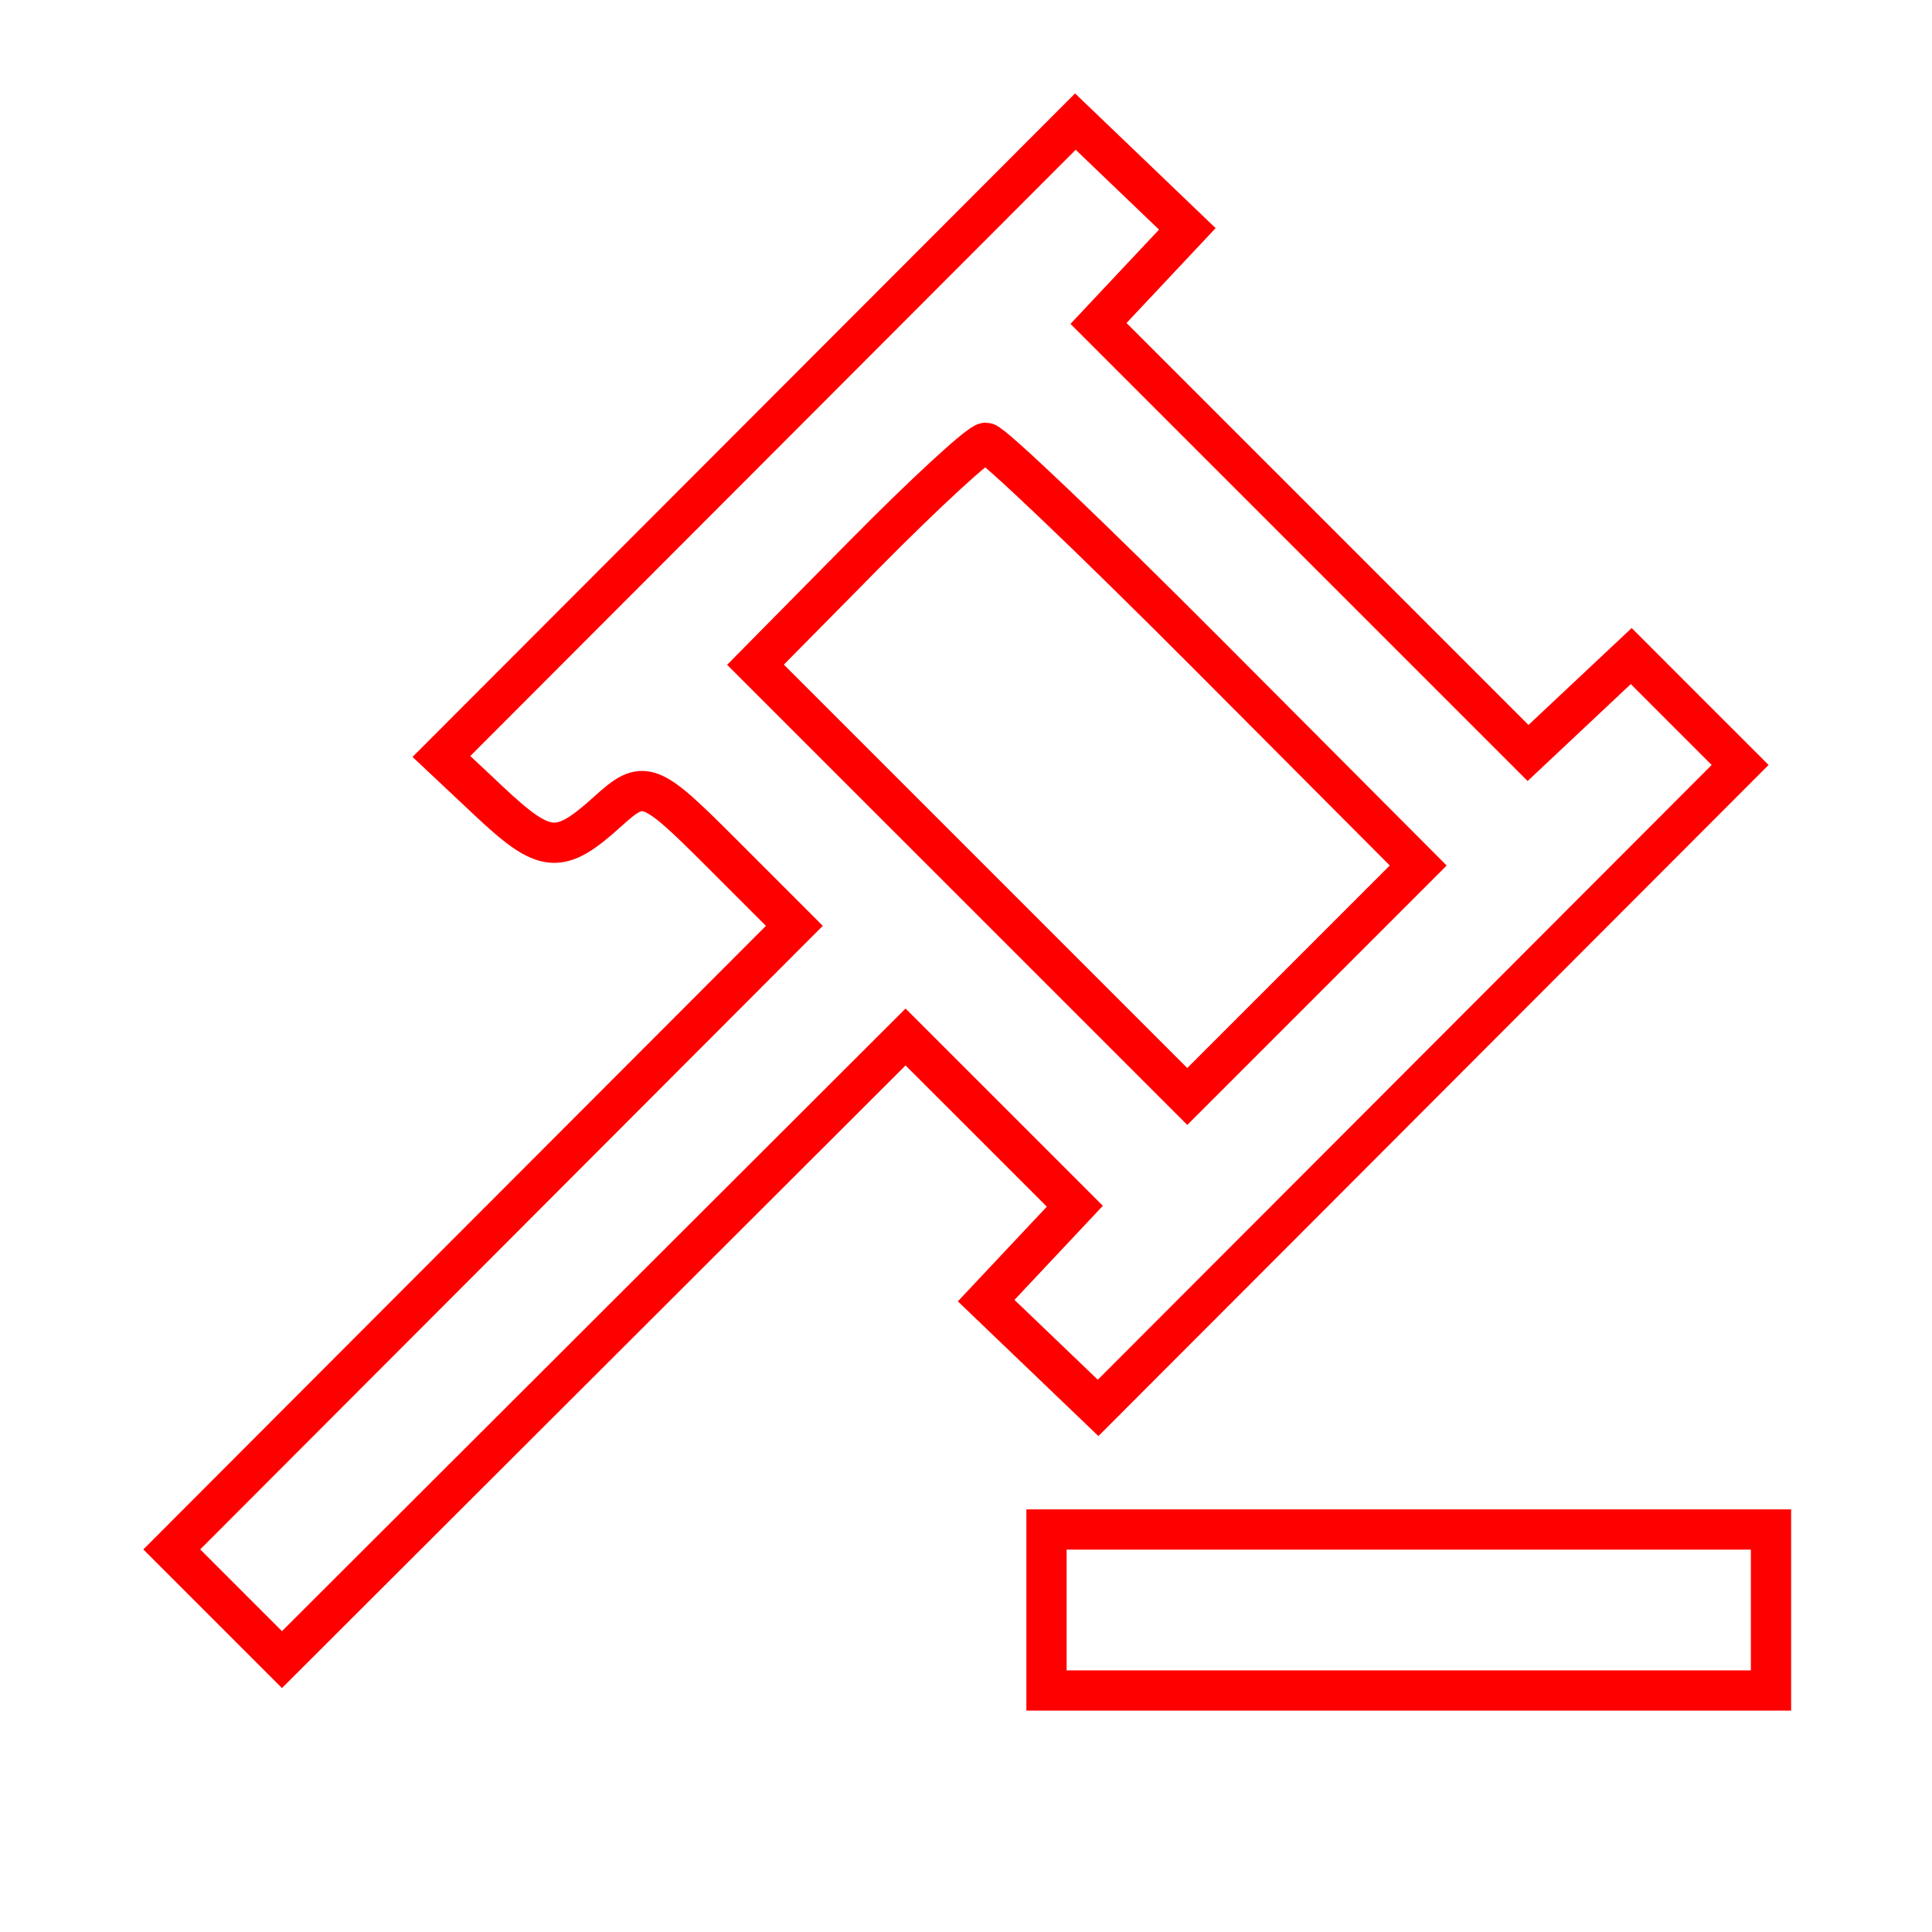
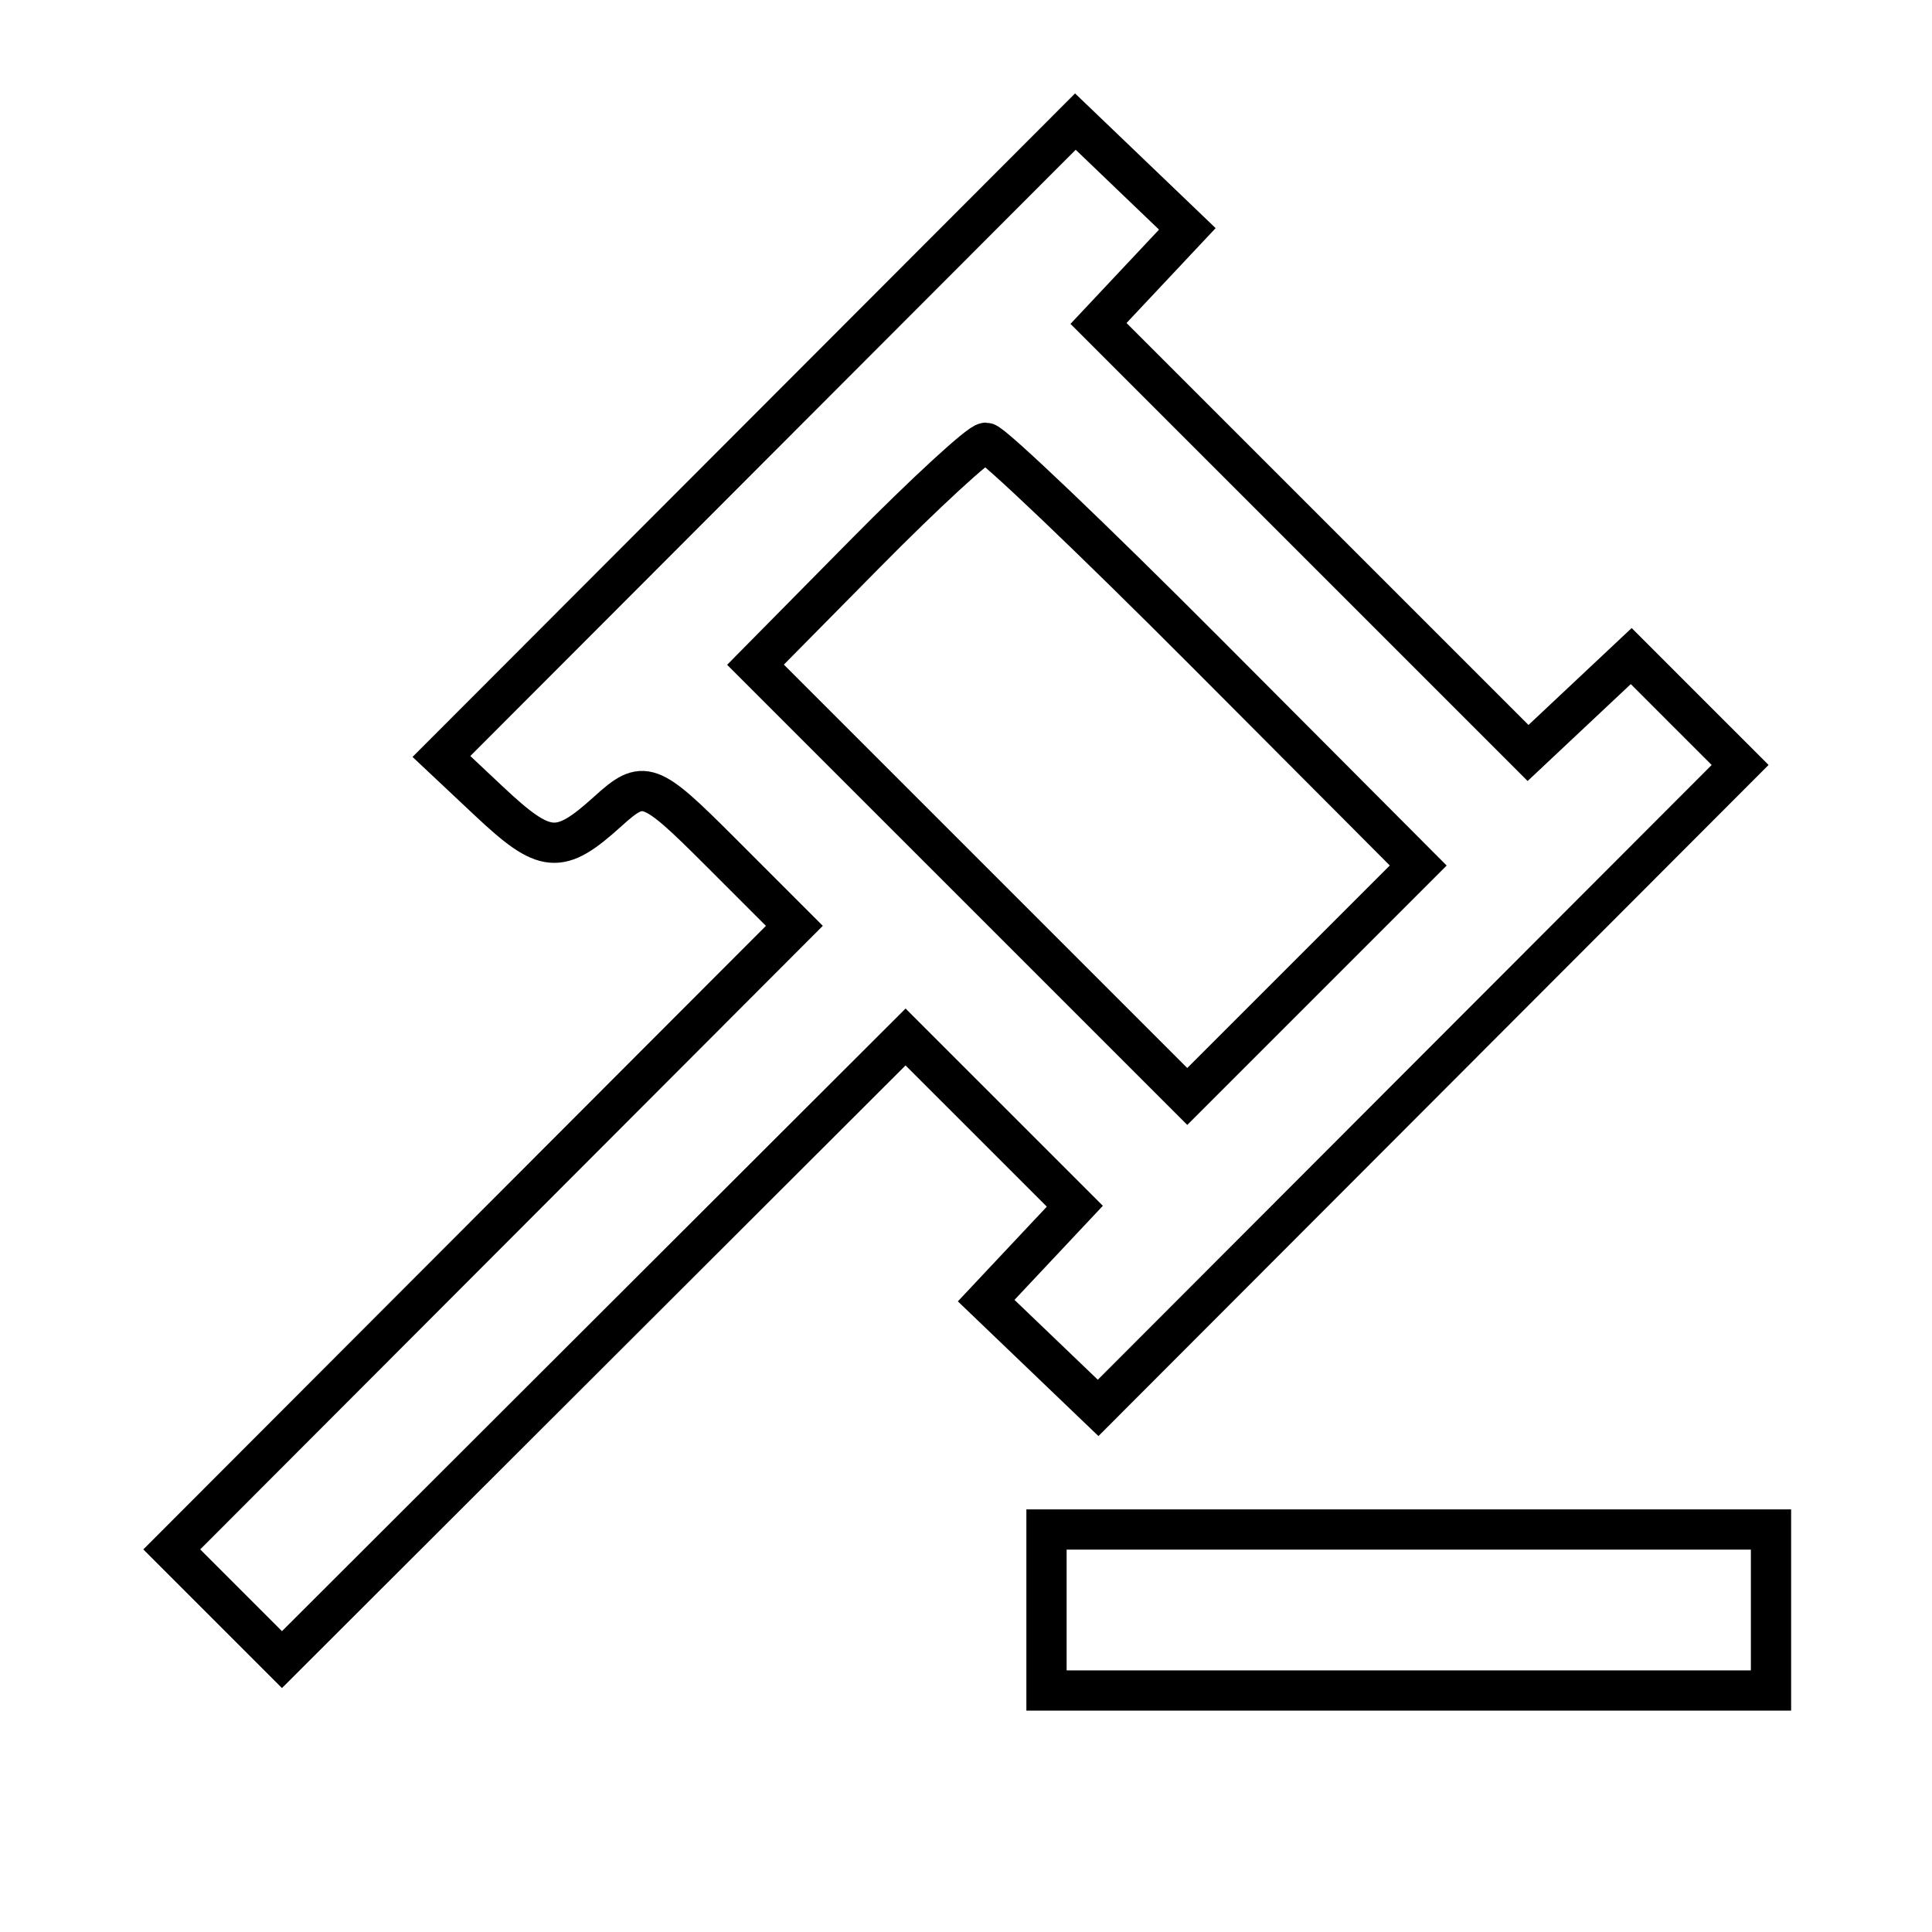
<svg xmlns="http://www.w3.org/2000/svg" fill="none" width="800px" height="800px" viewBox="0 0 96 96">
-   <path d="m37.684 21.816-15.75 15.773 2.347 2.206c2.821 2.65 3.505 2.709 5.931.513 1.777-1.608 2.055-1.508 5.565 2.002l3.694 3.695-15.468 15.492L8.535 76.989l2.738 2.738 2.738 2.738 15.493-15.469 15.493-15.469 4.206 4.205 4.205 4.205-2.203 2.345-2.203 2.345 2.782 2.666 2.781 2.665 15.951-15.974 15.95-15.973-2.706-2.705-2.705-2.706-2.564 2.408-2.563 2.408-10.672-10.672-10.672-10.672 2.207-2.35 2.207-2.349-2.782-2.666-2.781-2.665-15.751 15.774m5.302 5.698-5.446 5.515 10.728 10.727 10.727 10.727 5.738-5.738 5.738-5.738-10.468-10.503C54.246 26.727 49.287 22 48.984 22c-.304 0-3.003 2.481-5.998 5.514M52 80v4h36v-8H52v4" fill-rule="evenodd" stroke="#ff0000" stroke-width="2" stroke-linecap="round" />
+   <path d="m37.684 21.816-15.75 15.773 2.347 2.206c2.821 2.65 3.505 2.709 5.931.513 1.777-1.608 2.055-1.508 5.565 2.002l3.694 3.695-15.468 15.492L8.535 76.989l2.738 2.738 2.738 2.738 15.493-15.469 15.493-15.469 4.206 4.205 4.205 4.205-2.203 2.345-2.203 2.345 2.782 2.666 2.781 2.665 15.951-15.974 15.95-15.973-2.706-2.705-2.705-2.706-2.564 2.408-2.563 2.408-10.672-10.672-10.672-10.672 2.207-2.35 2.207-2.349-2.782-2.666-2.781-2.665-15.751 15.774m5.302 5.698-5.446 5.515 10.728 10.727 10.727 10.727 5.738-5.738 5.738-5.738-10.468-10.503C54.246 26.727 49.287 22 48.984 22c-.304 0-3.003 2.481-5.998 5.514M52 80v4h36v-8H52v4" fill-rule="evenodd" stroke="#000000" stroke-width="2" stroke-linecap="round" />
</svg>
